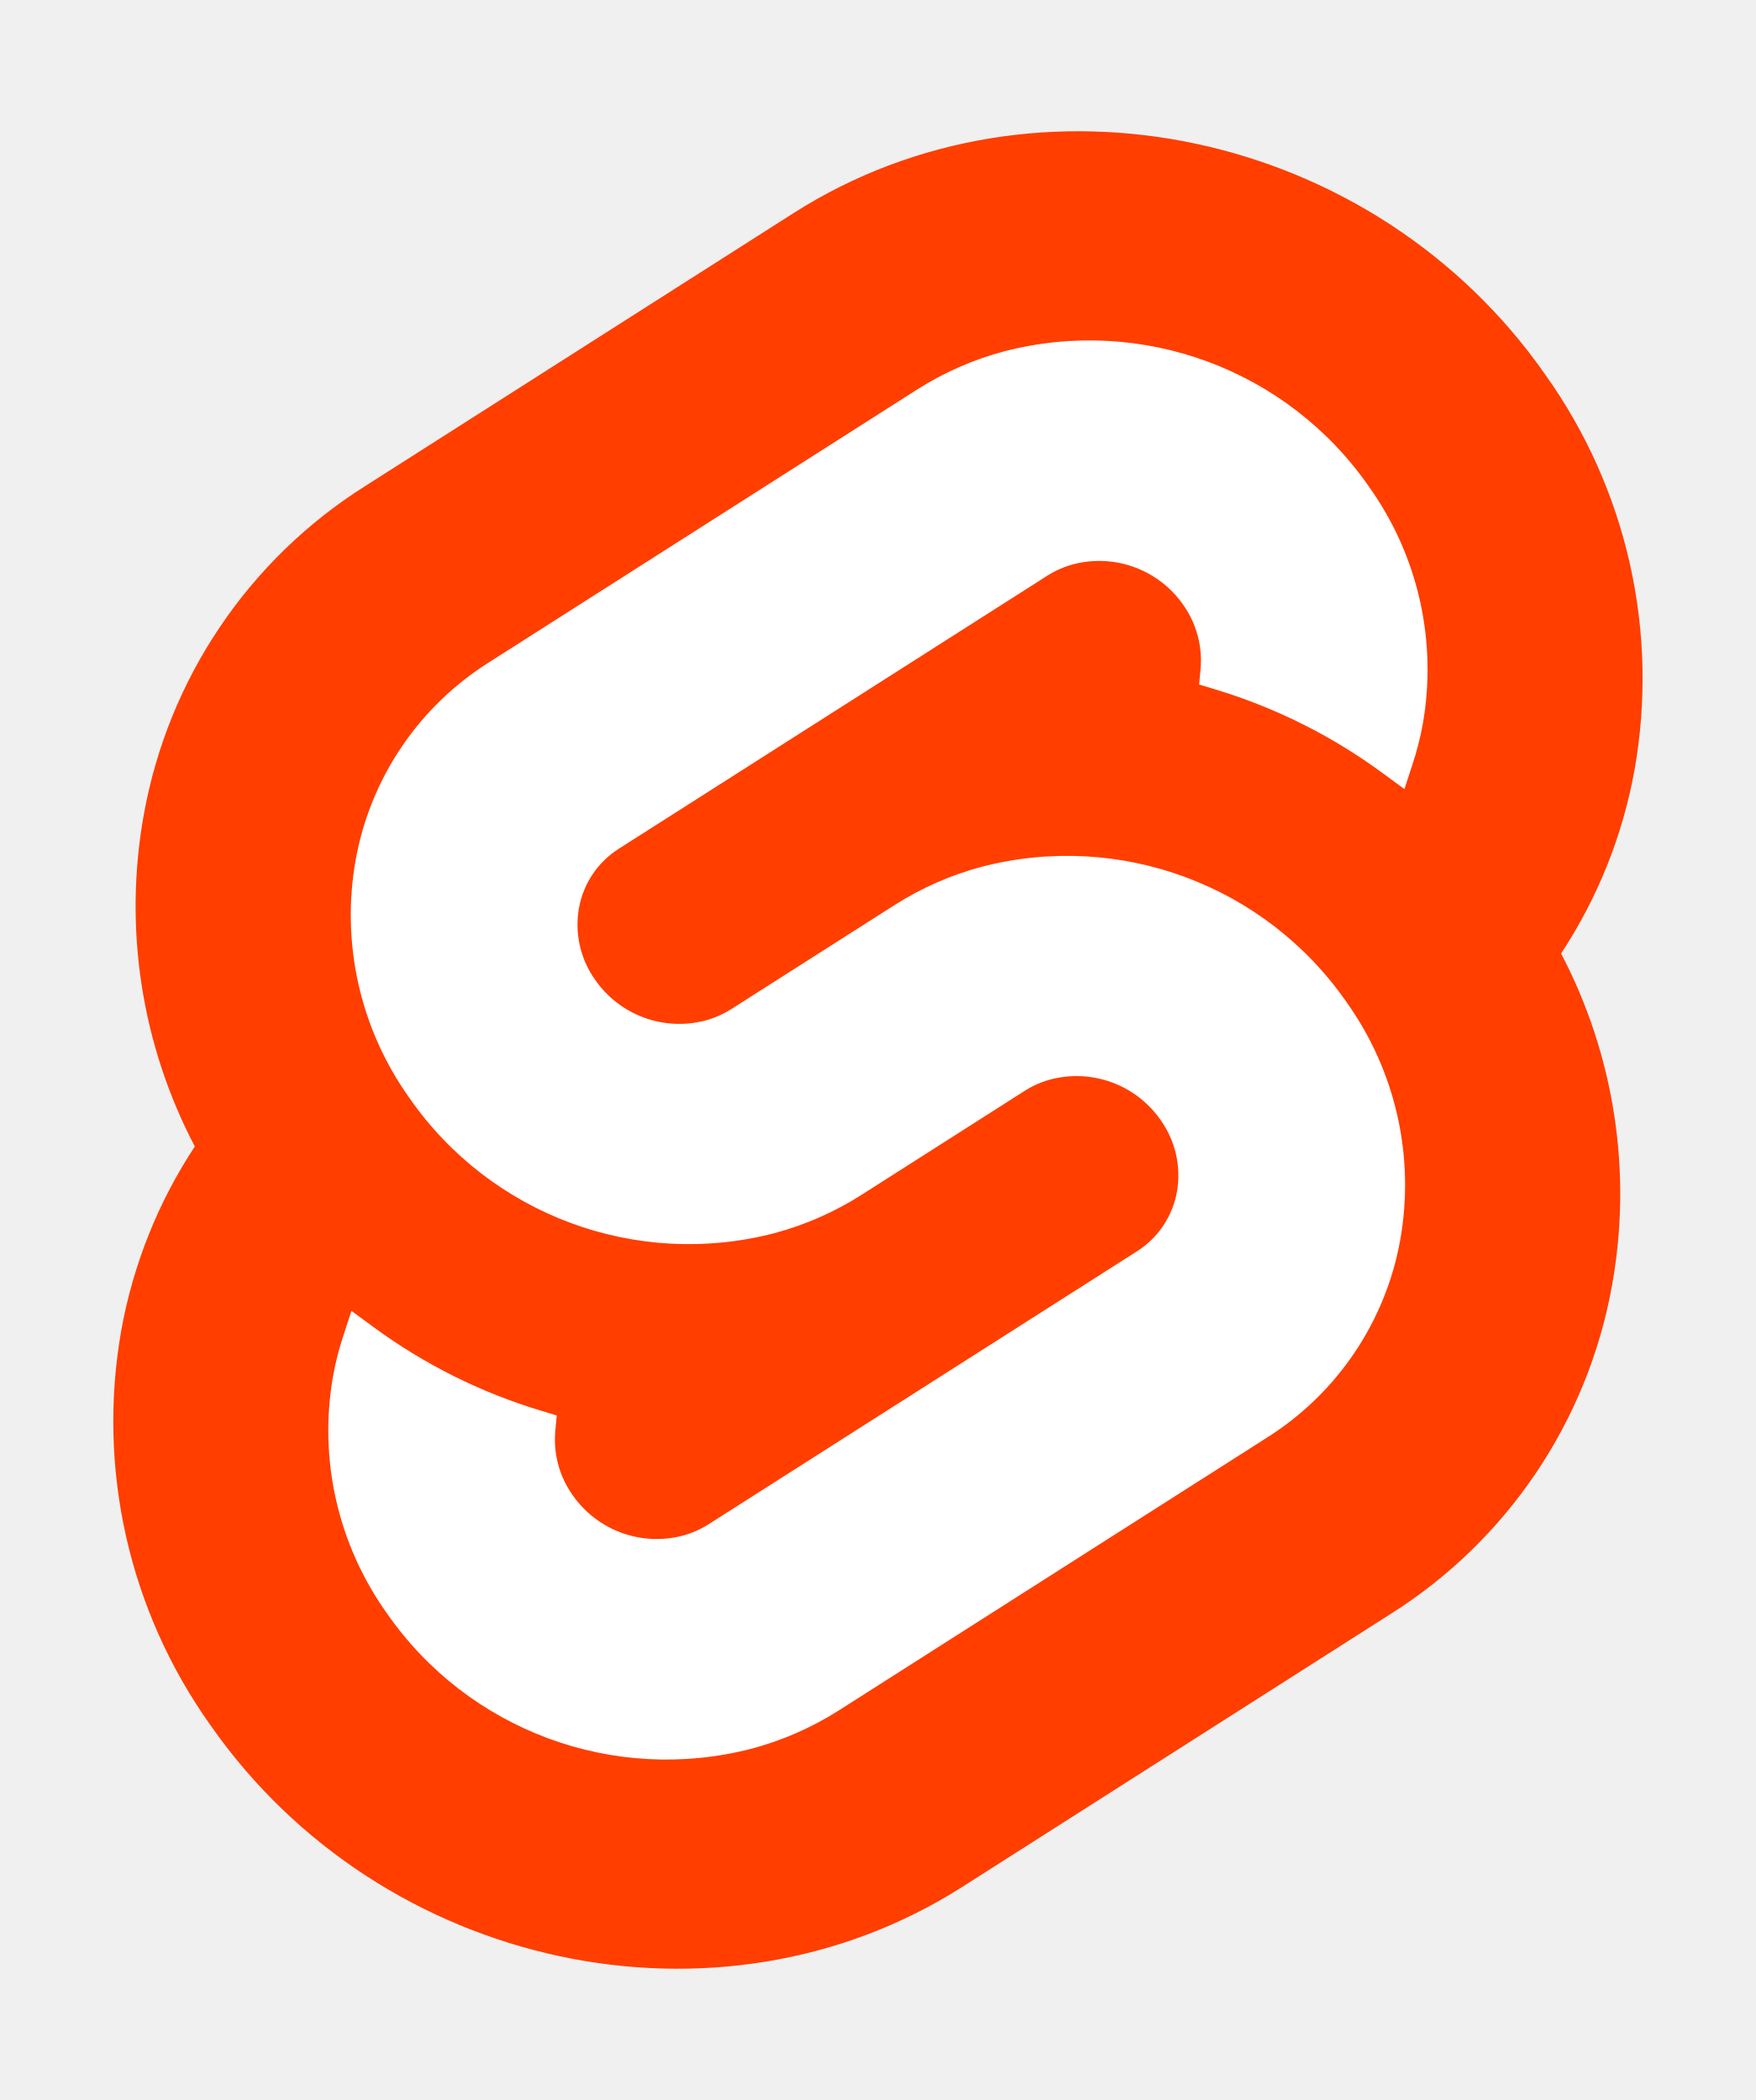
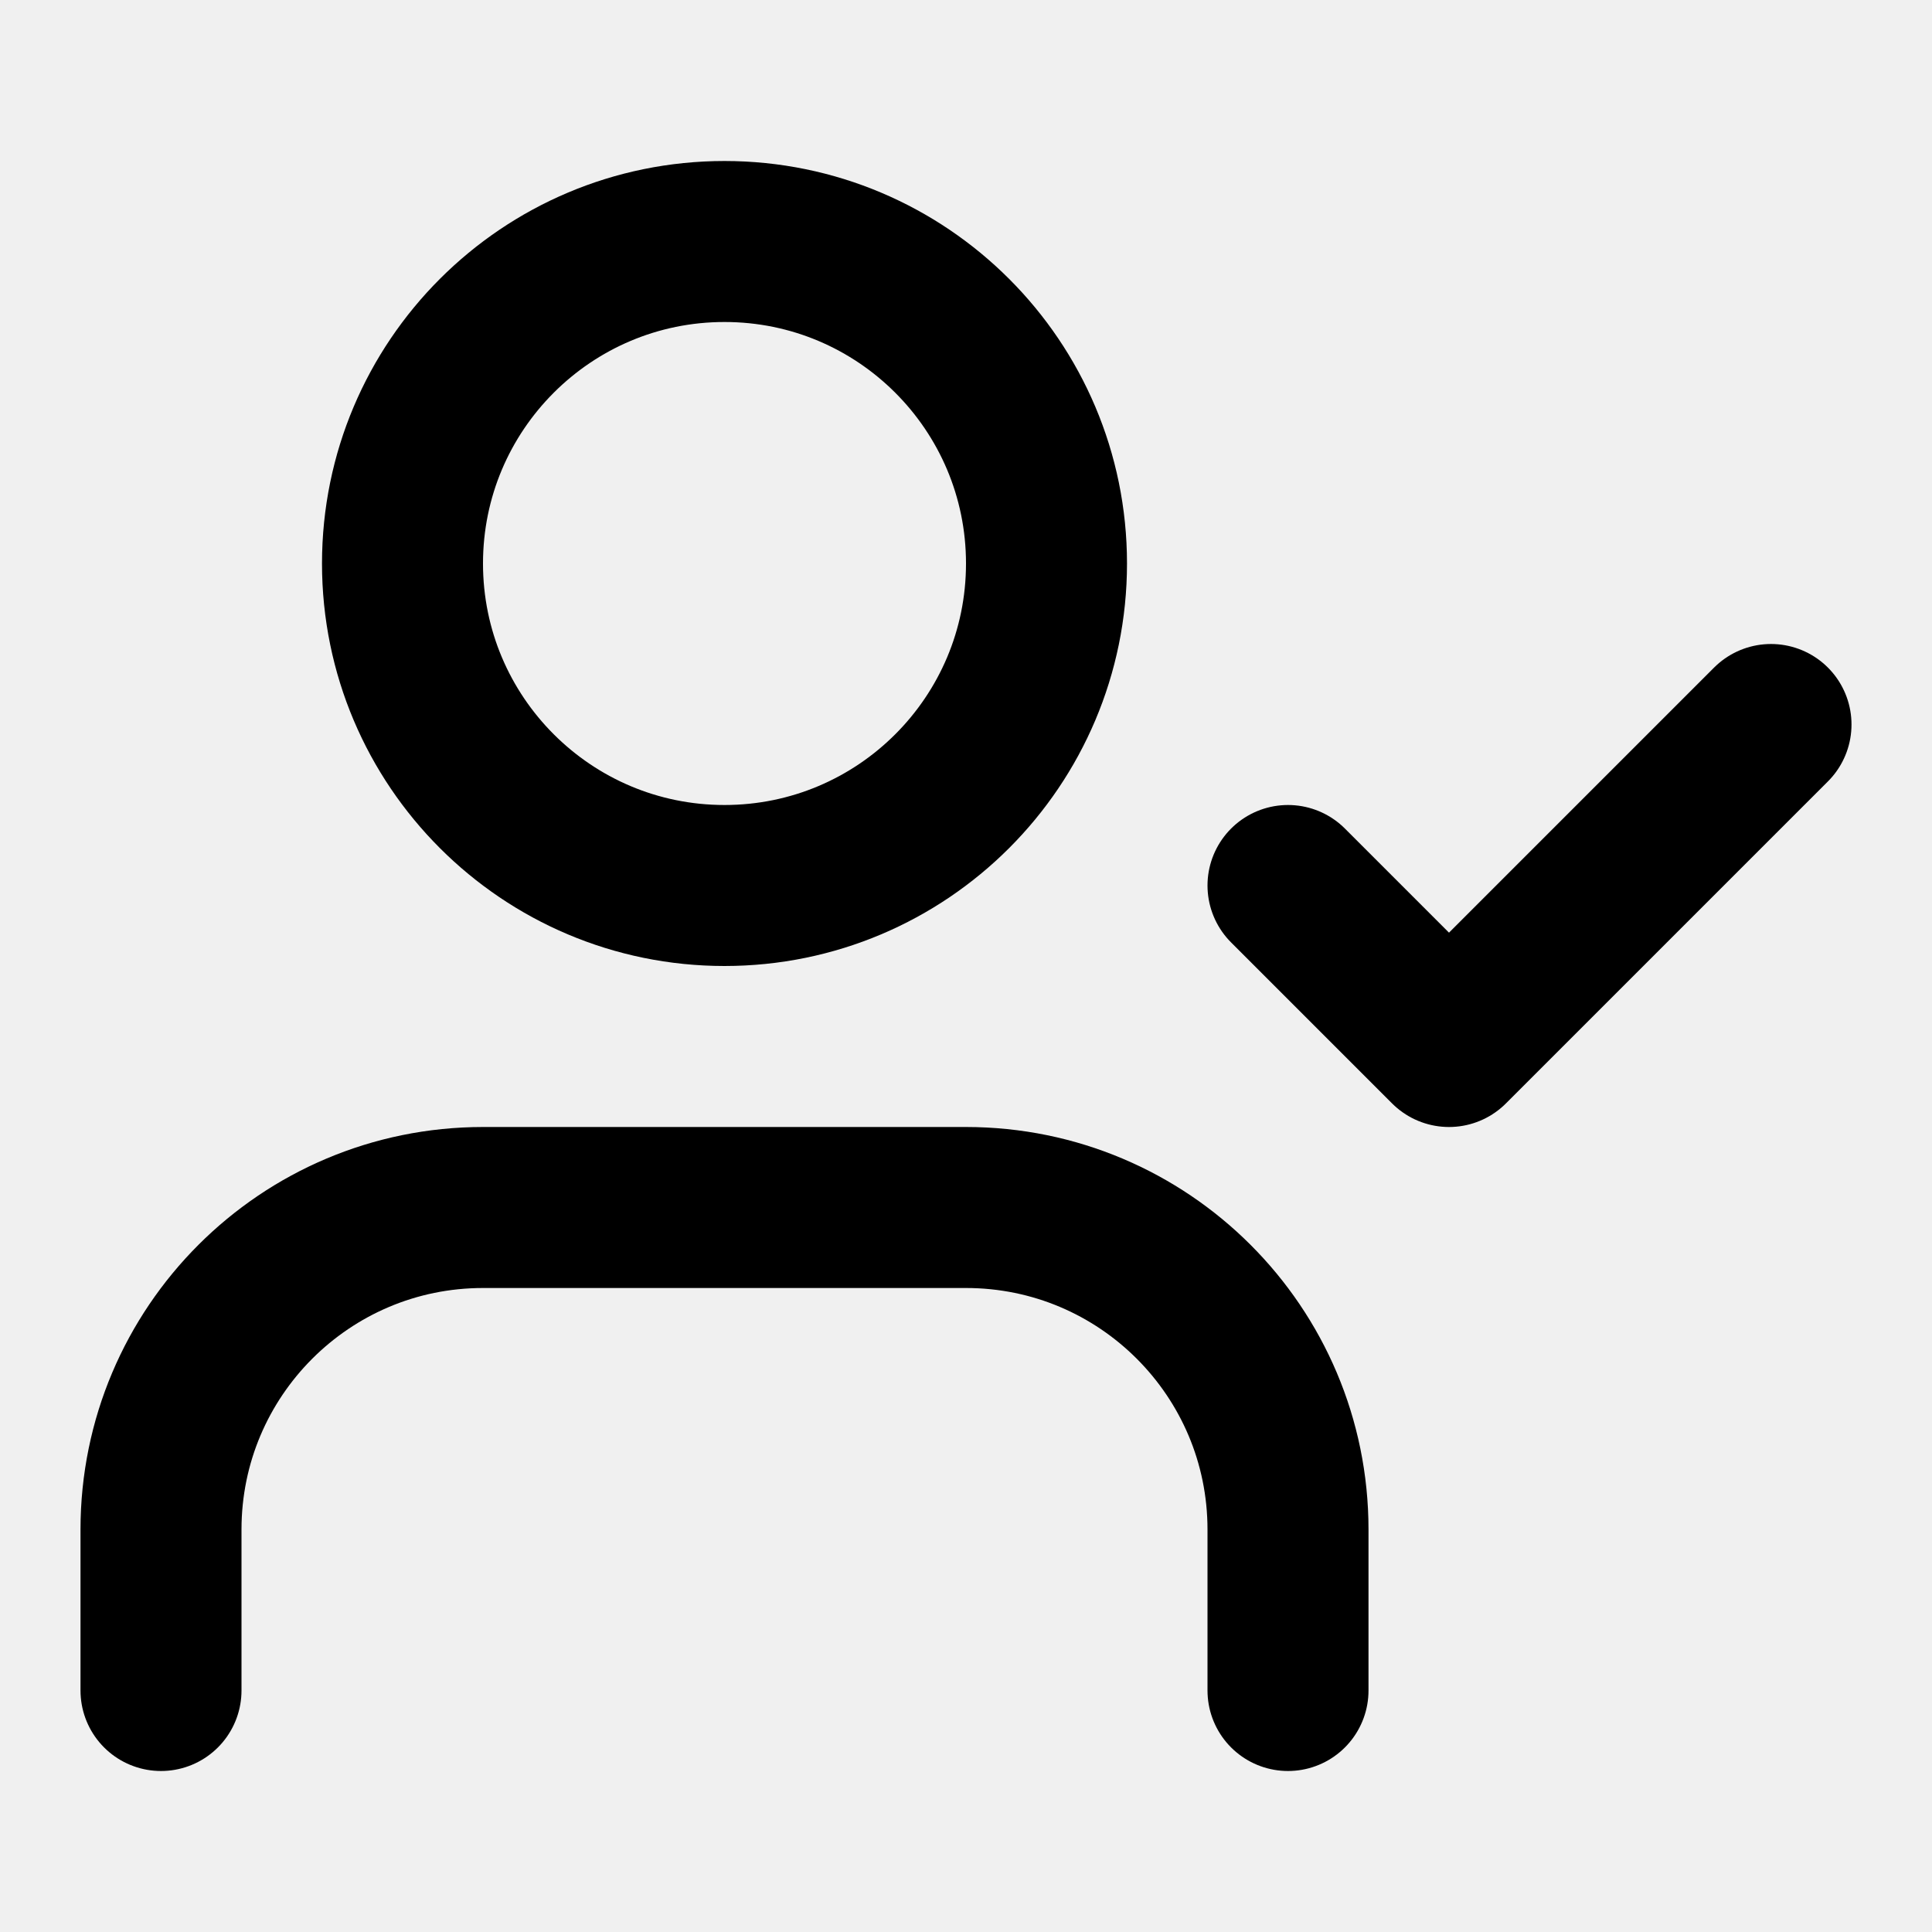
- <svg xmlns="http://www.w3.org/2000/svg" width="107" height="128" viewBox="0 0 107 128">
-   <path d="M94.157 22.819c-10.4-14.885-30.94-19.297-45.792-9.835L22.282 29.608A29.92 29.92 0 0 0 8.764 49.65a31.5 31.5 0 0 0 3.108 20.231 30 30 0 0 0-4.477 11.183 31.9 31.9 0 0 0 5.448 24.116c10.402 14.887 30.942 19.297 45.791 9.835l26.083-16.624A29.92 29.92 0 0 0 98.235 78.35a31.53 31.53 0 0 0-3.105-20.232 30 30 0 0 0 4.474-11.182 31.88 31.88 0 0 0-5.447-24.116" style="fill:#ff3e00" />
-   <path d="M45.817 106.582a20.72 20.72 0 0 1-22.237-8.243 19.17 19.17 0 0 1-3.277-14.503 18 18 0 0 1 .624-2.435l.49-1.498 1.337.981a33.6 33.6 0 0 0 10.203 5.098l.97.294-.09.968a5.85 5.85 0 0 0 1.052 3.878 6.24 6.24 0 0 0 6.695 2.485 5.8 5.8 0 0 0 1.603-.704L69.27 76.28a5.43 5.43 0 0 0 2.45-3.631 5.8 5.8 0 0 0-.987-4.371 6.24 6.24 0 0 0-6.698-2.487 5.7 5.7 0 0 0-1.6.704l-9.953 6.345a19 19 0 0 1-5.296 2.326 20.72 20.72 0 0 1-22.237-8.243 19.17 19.17 0 0 1-3.277-14.502 17.99 17.99 0 0 1 8.13-12.052l26.081-16.623a19 19 0 0 1 5.3-2.329 20.72 20.72 0 0 1 22.237 8.243 19.17 19.17 0 0 1 3.277 14.503 18 18 0 0 1-.624 2.435l-.49 1.498-1.337-.98a33.6 33.6 0 0 0-10.203-5.1l-.97-.294.09-.968a5.86 5.86 0 0 0-1.052-3.878 6.24 6.24 0 0 0-6.696-2.485 5.8 5.8 0 0 0-1.602.704L37.73 51.72a5.42 5.42 0 0 0-2.449 3.63 5.79 5.79 0 0 0 .986 4.372 6.24 6.24 0 0 0 6.698 2.486 5.8 5.8 0 0 0 1.602-.704l9.952-6.342a19 19 0 0 1 5.295-2.328 20.72 20.72 0 0 1 22.237 8.242 19.17 19.17 0 0 1 3.277 14.503 18 18 0 0 1-8.13 12.053l-26.081 16.622a19 19 0 0 1-5.3 2.328" style="fill:#fff" />
+ <svg xmlns="http://www.w3.org/2000/svg" width="24" height="24" viewBox="0 0 24 24" fill="none" stroke="currentColor" stroke-width="2" stroke-linecap="round" stroke-linejoin="round" class="lucide lucide-user-check-icon lucide-user-check">
+   <path d="m16 11 2 2 4-4" />
+   <path d="M16 21v-2a4 4 0 0 0-4-4H6a4 4 0 0 0-4 4v2" />
+   <circle cx="9" cy="7" r="4" />
</svg>
